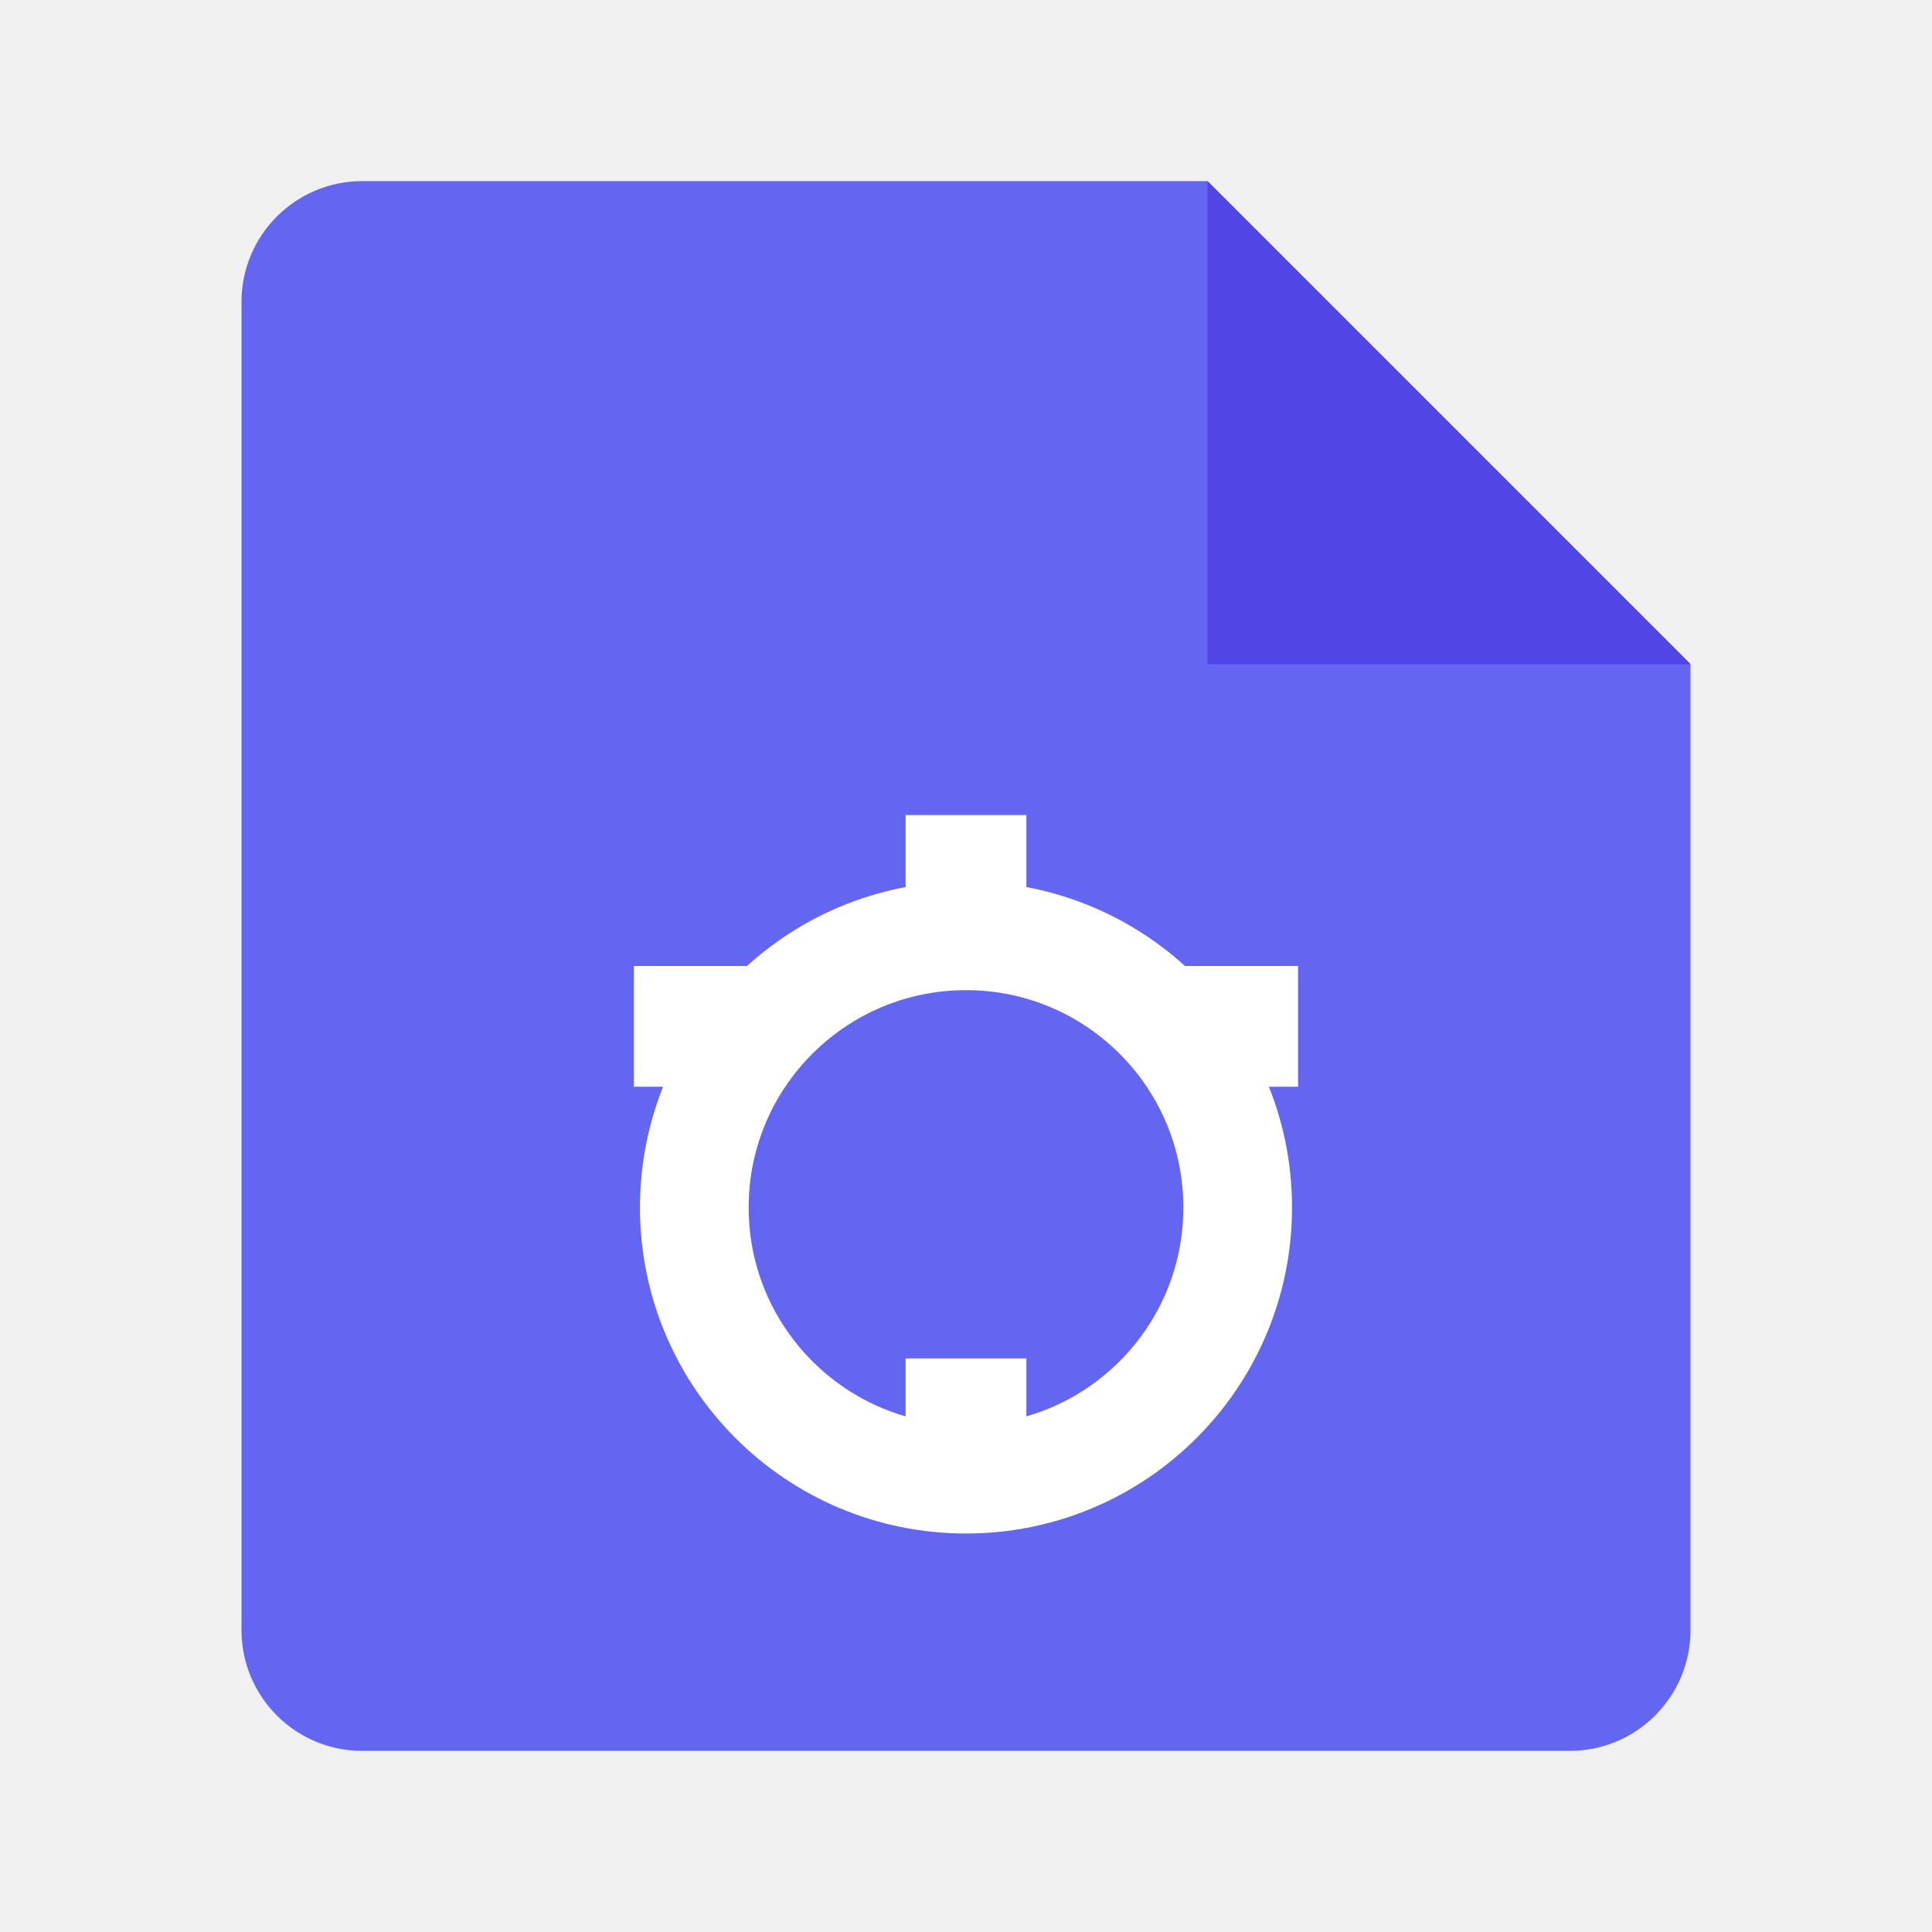
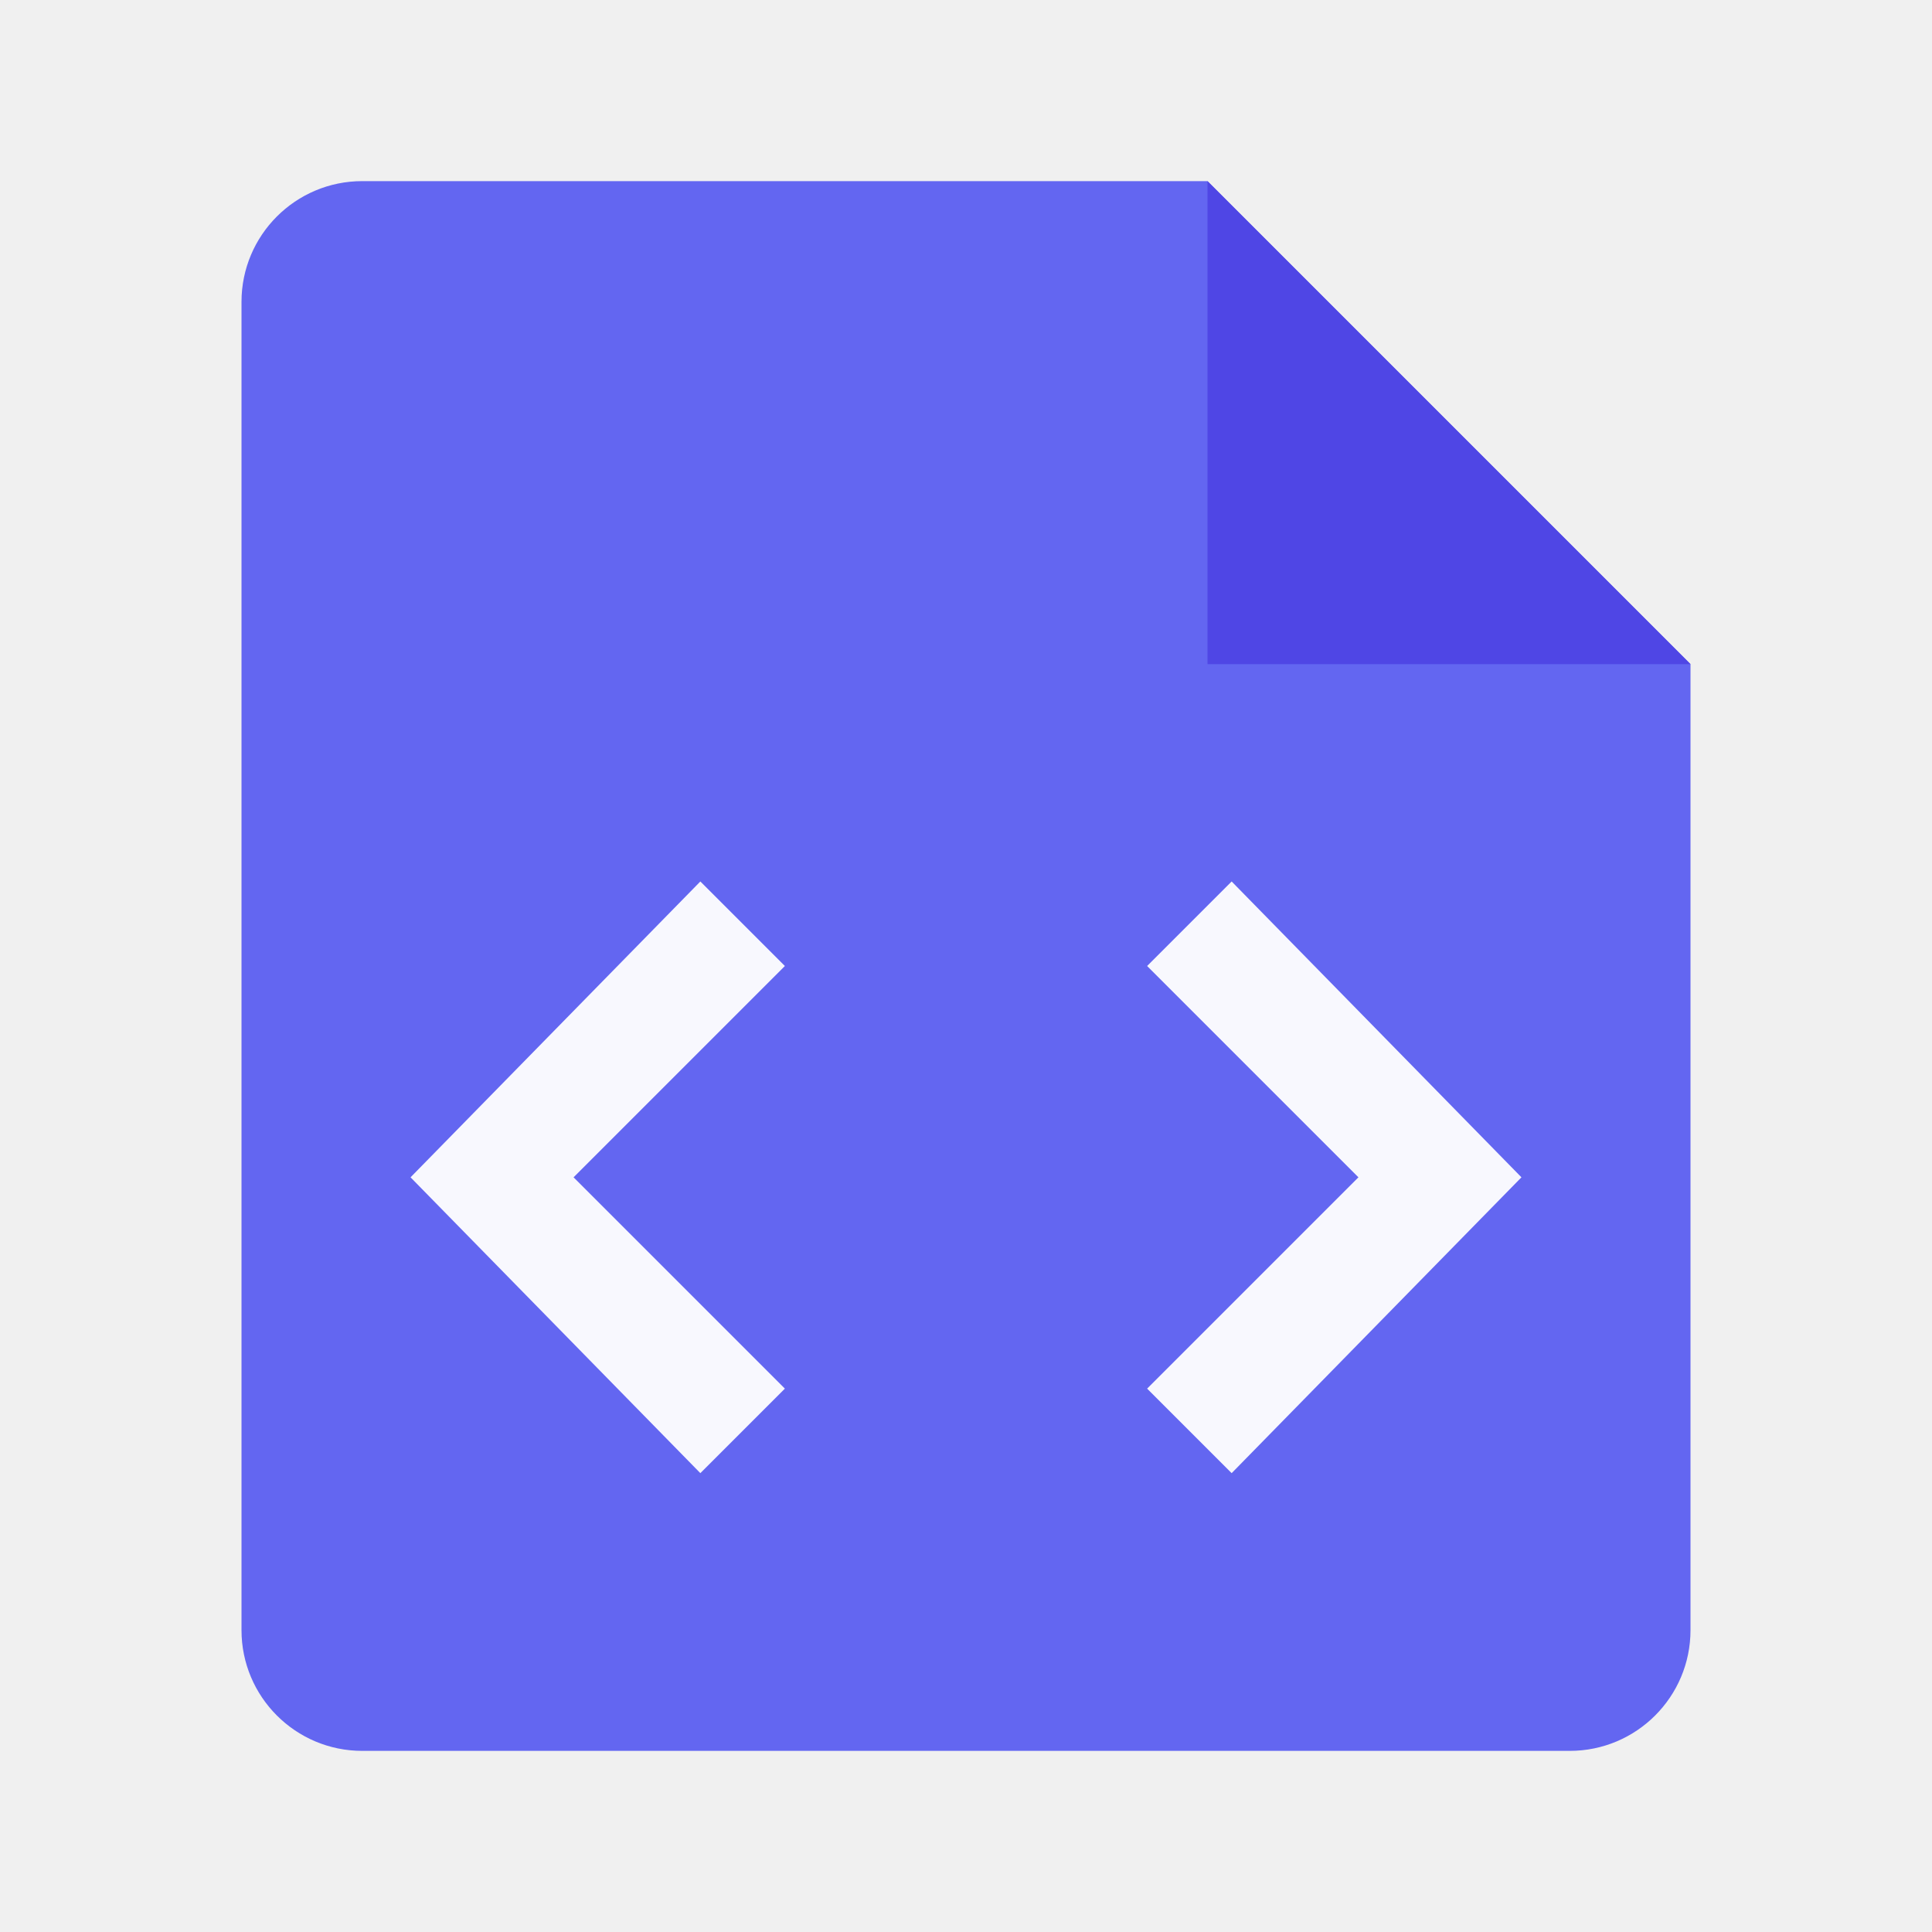
<svg xmlns="http://www.w3.org/2000/svg" viewBox="0 0 32 32" width="32" height="32">
  <path fill="#6366F1" d="M6 3h14l8 8v16a2 2 0 0 1-2 2H6a2 2 0 0 1-2-2V5a2 2 0 0 1 2-2z" />
  <path fill="#4F46E5" d="M20 3v8h8" />
-   <circle cx="16" cy="20" r="4.5" fill="none" stroke="#FFFFFF" stroke-width="1.8" />
-   <path fill="#FFFFFF" d="M15 13.5h2v2h-2zm0 9h2v2h-2zm6.5-4.5v-2h-2v2zm-9 0v-2h-2v2z" />
+   <path fill="#FFFFFF" d="M13 16l-3.5 3.5 3.5 3.5-1.4 1.4L6.8 19.5l4.8-4.9zm6 0l3.5 3.5-3.5 3.5 1.4 1.4 4.8-4.9-4.8-4.9z" opacity="0.95" />
</svg>
